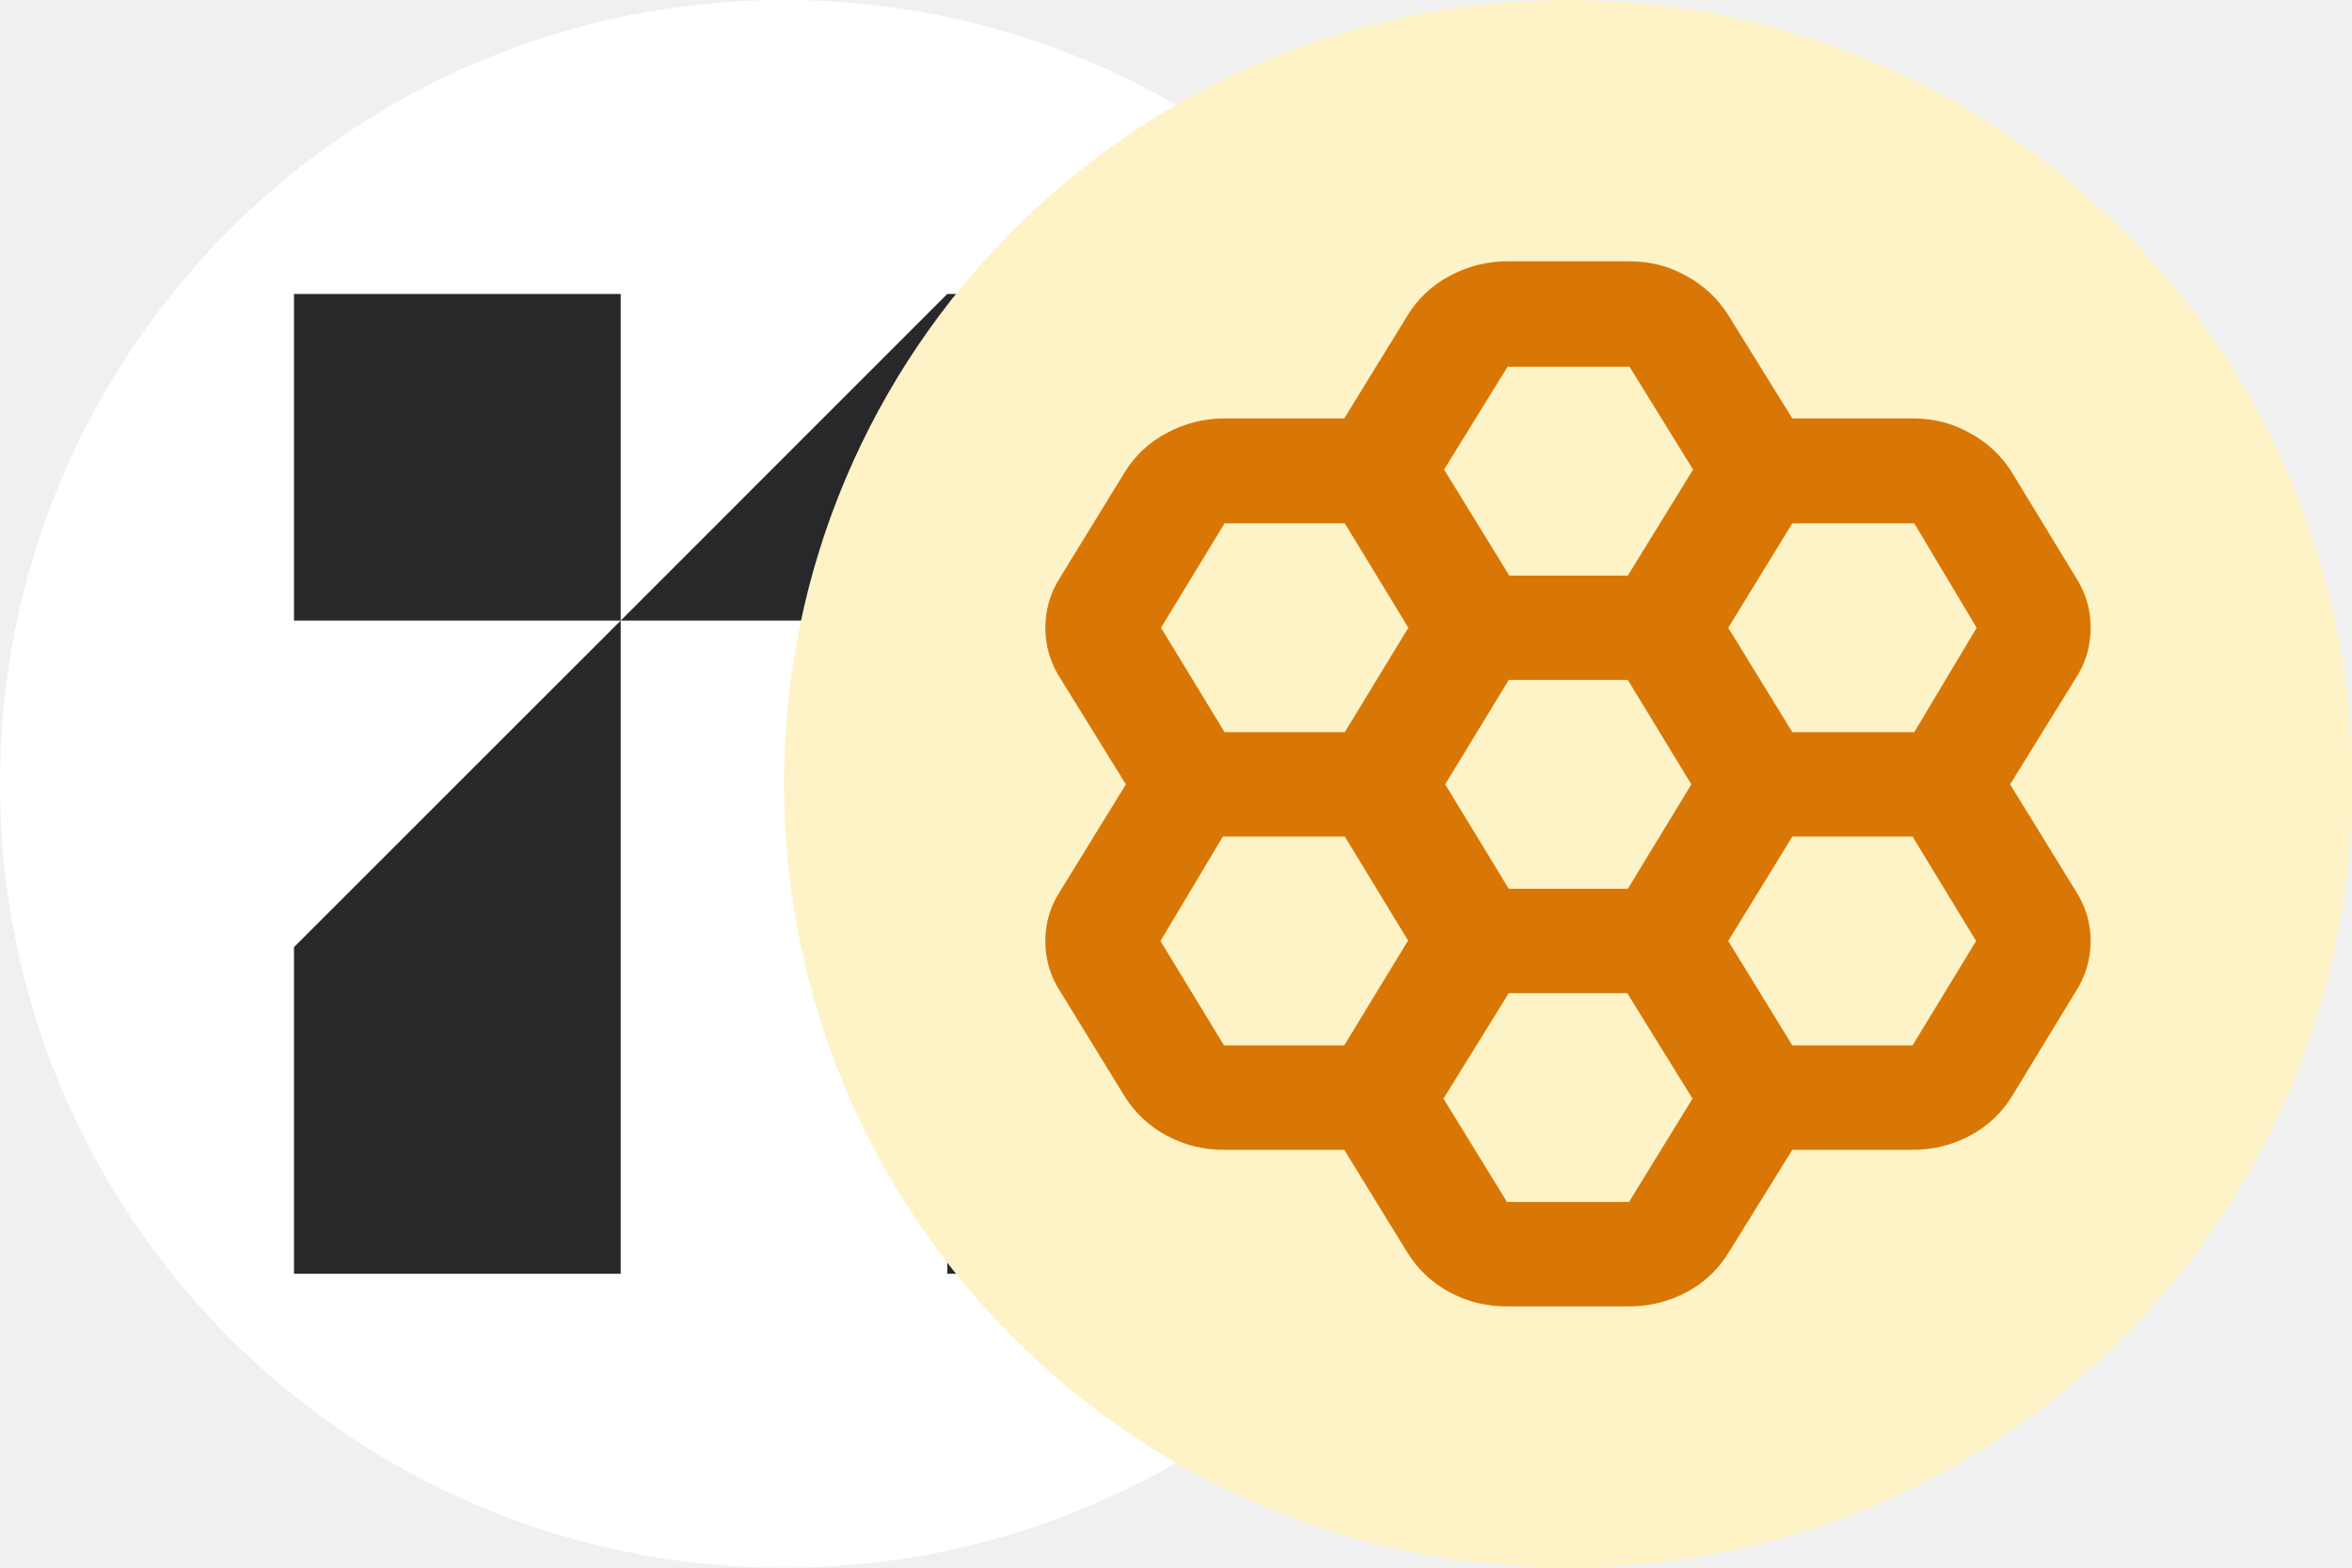
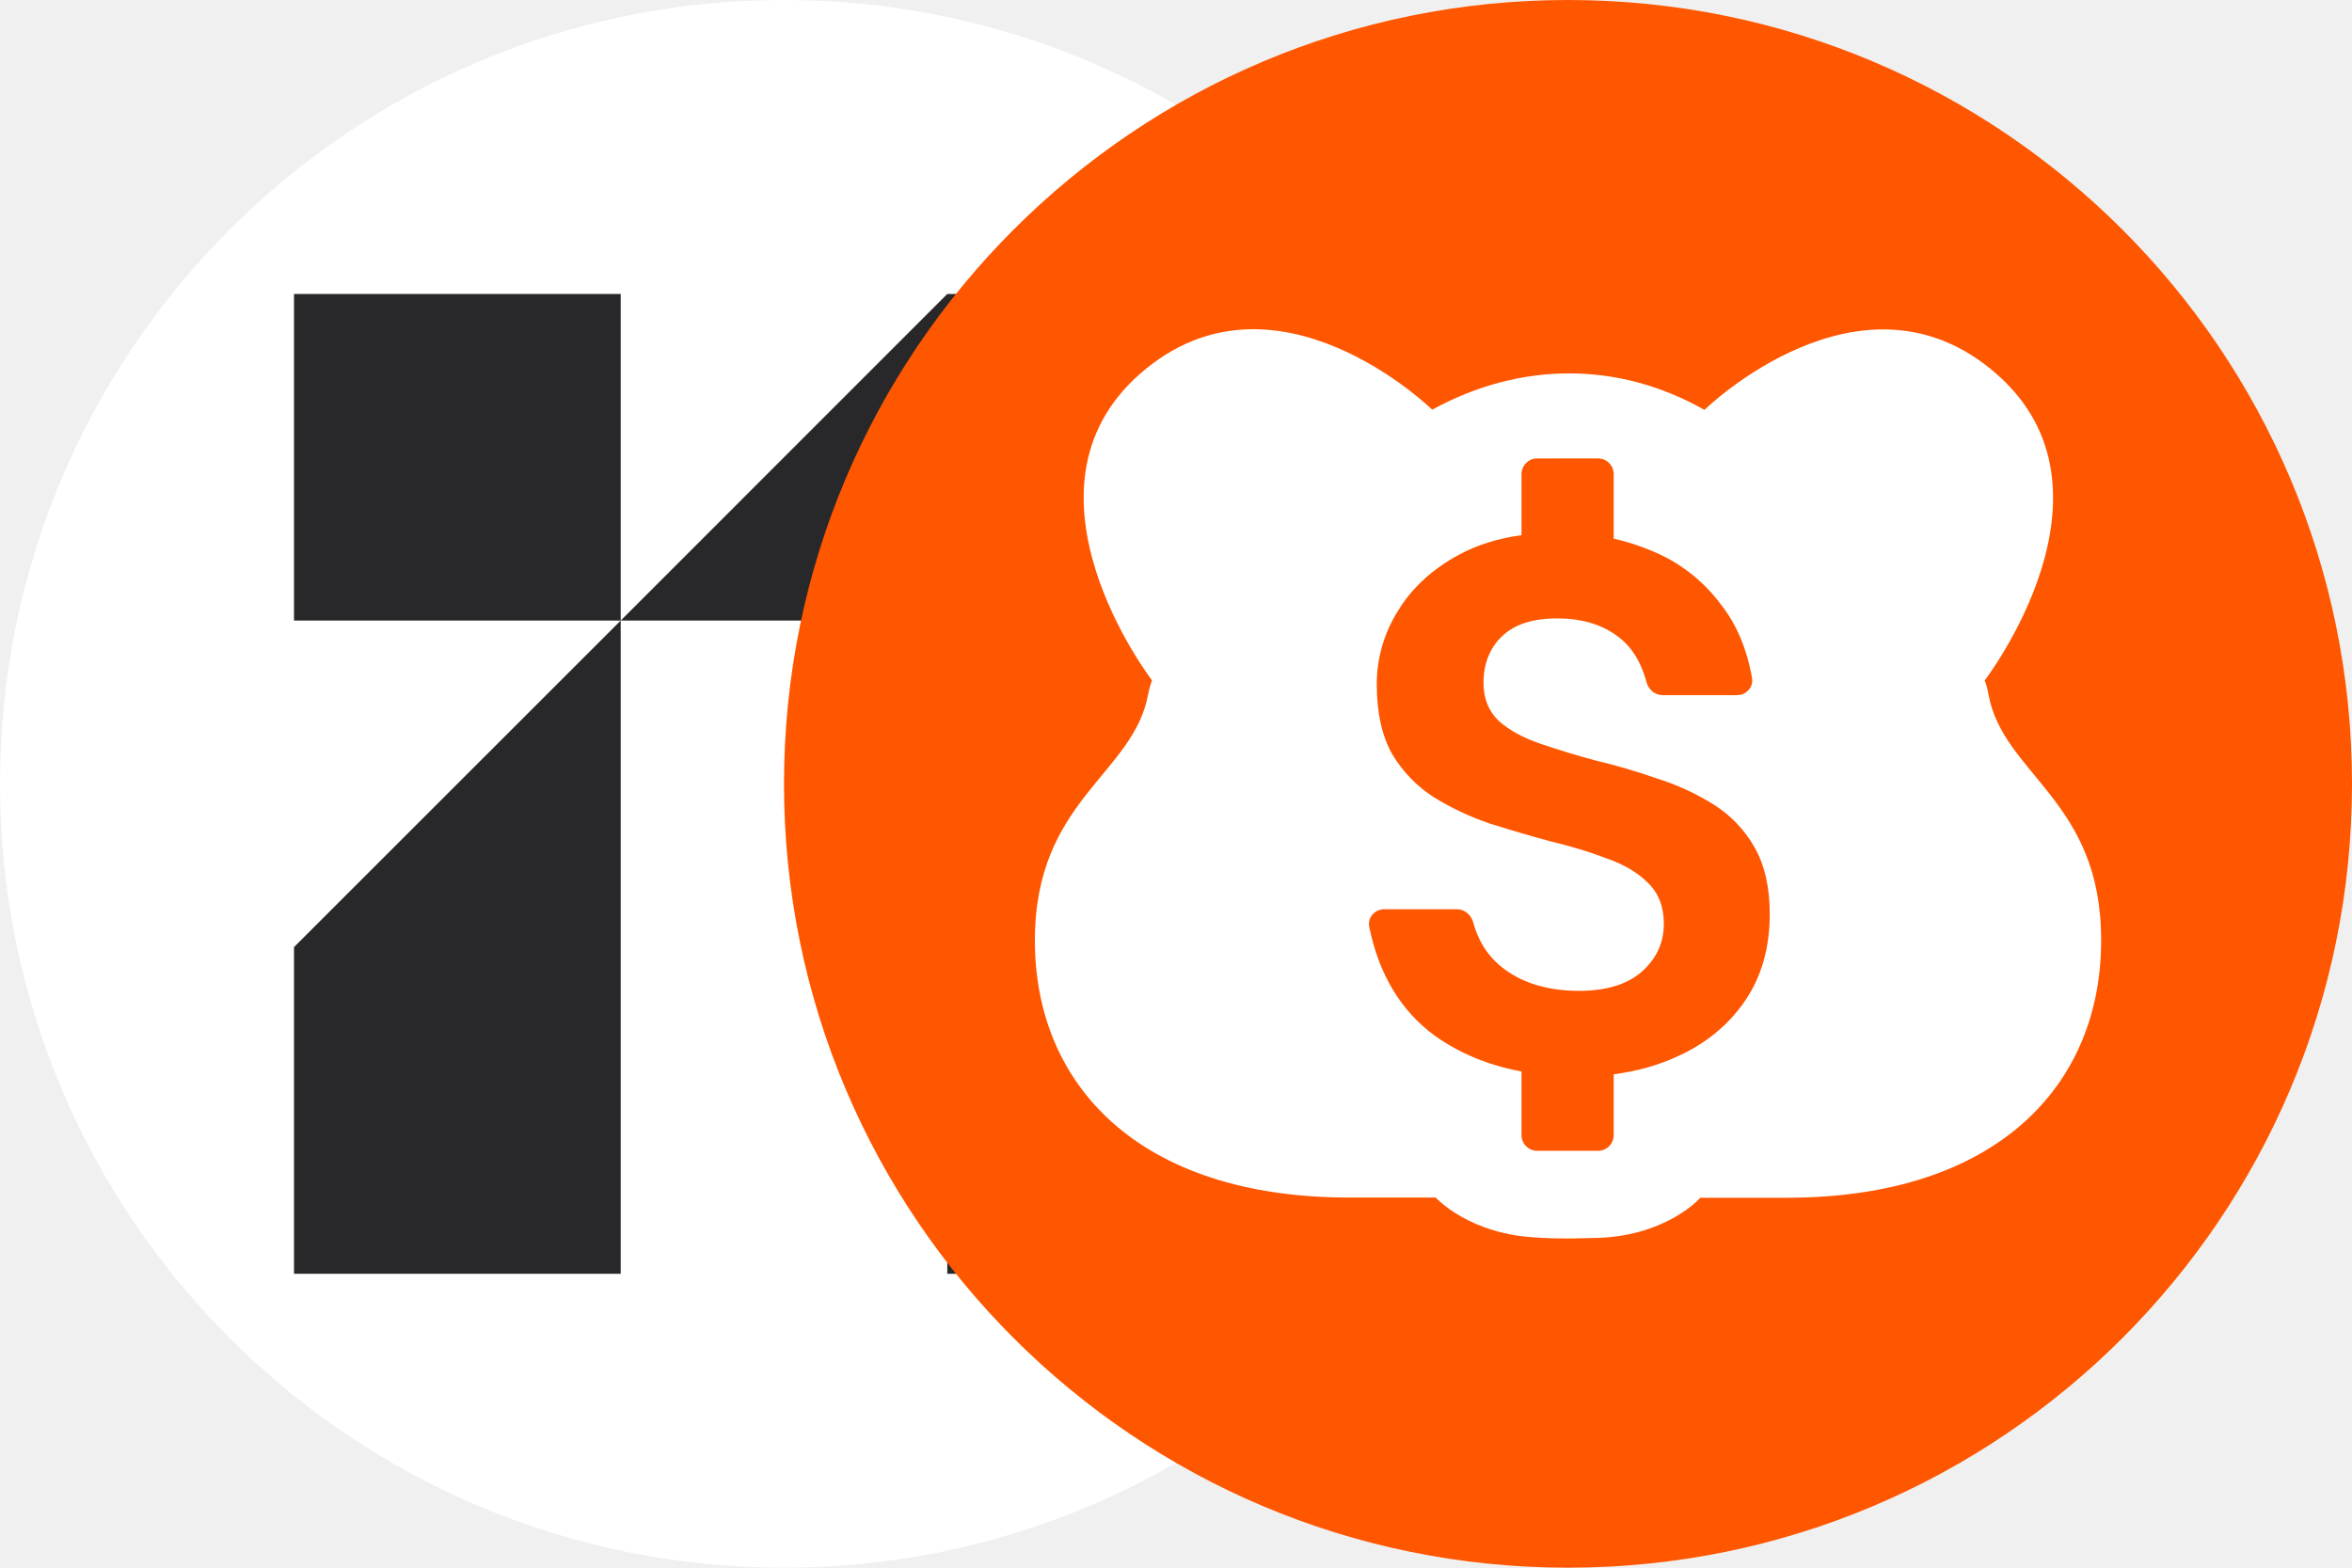
<svg xmlns="http://www.w3.org/2000/svg" viewBox="0 0 192 128">
  <path fill="#fff" d="M64 128c35.346 0 64-28.654 64-64S99.346 0 64 0 0 28.654 0 64s28.654 64 64 64" />
  <path fill="#28282a" d="M24 24h26.669v26.669H24zm26.669 26.669L77.33 24H104v26.669zM77.33 77.332H104V104H77.331zM24 104V77.331l26.669-26.662V104z" />
-   <circle cx="64" cy="64" r="64" fill="#fef3c7" transform="translate(64)" />
-   <path fill="#d97706" d="M109.734 93.88h-9.816a9.7 9.7 0 0 1-4.676-1.152 9.14 9.14 0 0 1-3.426-3.196l-5.232-8.524a7.4 7.4 0 0 1-1.25-4.178c0-1.534.416-2.856 1.25-4.134l5.324-8.654-5.324-8.61a7.54 7.54 0 0 1-1.25-4.176c0-1.492.416-2.9 1.25-4.178l5.232-8.524a8.8 8.8 0 0 1 3.426-3.198 9.8 9.8 0 0 1 4.676-1.192h9.816l5.186-8.44a8.8 8.8 0 0 1 3.426-3.196 9.8 9.8 0 0 1 4.676-1.194h9.956c1.712 0 3.24.384 4.676 1.194a9.14 9.14 0 0 1 3.426 3.196l5.232 8.44h9.816c1.714 0 3.24.382 4.676 1.192a9.14 9.14 0 0 1 3.426 3.198l5.186 8.524c.834 1.28 1.25 2.644 1.25 4.178s-.416 2.898-1.25 4.176l-5.324 8.61 5.324 8.654c.834 1.28 1.25 2.642 1.25 4.134a7.53 7.53 0 0 1-1.25 4.178l-5.186 8.524a8.8 8.8 0 0 1-3.426 3.196 9.8 9.8 0 0 1-4.676 1.152h-9.816l-5.232 8.44a8.8 8.8 0 0 1-3.426 3.196 9.8 9.8 0 0 1-4.676 1.15h-9.958a9.7 9.7 0 0 1-4.676-1.15 9.14 9.14 0 0 1-3.426-3.196zm36.578-34.1h9.954l5.094-8.524-5.094-8.526h-9.954l-5.232 8.526zm-23.15 12.788h9.722l5.186-8.526-5.186-8.524h-9.722l-5.186 8.524zm0-25.574h9.722l5.326-8.654-5.186-8.396h-9.956l-5.184 8.396 5.324 8.654zm-8.196 4.26-5.186-8.524h-9.816l-5.186 8.526 5.186 8.524h9.816zm0 25.576-5.186-8.524h-9.954l-5.094 8.524 5.186 8.524h9.816l5.186-8.524zm8.196 4.262-5.326 8.61 5.186 8.44h9.956l5.186-8.44-5.326-8.61h-9.722zm23.15 4.262h9.816l5.186-8.524-5.186-8.524h-9.816l-5.232 8.524z" />
+   <path fill="#ff5600" d="M64 64c0-35.346 28.654-64 64-64s64 28.654 64 64-28.654 64-64 64-64-28.654-64-64" />
+   <path fill="#fff" fill-rule="evenodd" d="M93.11 30.48c10.944-9.54 23.722 2.89 23.807 2.97 7.106-3.894 15.105-4.016 22.22.017.07-.067 12.856-12.516 23.805-2.97 10.967 9.544-.874 24.98-.927 25.064.143.35.232.717.303 1.101 1.177 6.608 9.255 8.66 9.202 20.157 0 11.731-8.435 20.976-25.661 20.976h-7.062c-.017.05-2.924 3.288-8.898 3.288-2.996.1-4.298-.034-4.298-.034-5.628-.216-8.357-3.23-8.399-3.27h-7.061c-17.226 0-25.661-9.245-25.661-20.976 0-11.514 8.078-13.55 9.255-20.158.071-.367.178-.734.303-1.101-.053-.067-11.876-15.519-.927-25.064m32.374 6.95a1.28 1.28 0 0 0-1.28 1.28v4.986q-2.88.395-5.082 1.583-3.3 1.782-5.016 4.618a11.2 11.2 0 0 0-1.717 6.003q0 3.43 1.255 5.673 1.32 2.177 3.366 3.496a22.3 22.3 0 0 0 4.62 2.177q2.51.792 4.95 1.452 2.509.593 4.556 1.385 2.112.725 3.366 1.979 1.32 1.253 1.32 3.364 0 2.31-1.783 3.892-1.782 1.583-5.148 1.583-3.63 0-6.007-1.715-1.96-1.415-2.617-3.86c-.166-.615-.694-1.087-1.33-1.087h-5.942c-.775 0-1.375.684-1.22 1.444q1.18 5.787 5.3 8.846 3.06 2.196 7.13 2.958v5.196c0 .706.573 1.28 1.28 1.28h4.964a1.28 1.28 0 0 0 1.28-1.28v-4.97q2.76-.352 5.083-1.402 3.564-1.584 5.61-4.552 2.047-2.97 2.047-7.125 0-3.297-1.255-5.475a9.86 9.86 0 0 0-3.366-3.496 20 20 0 0 0-4.62-2.111 49 49 0 0 0-4.95-1.451 71 71 0 0 1-4.556-1.385q-2.112-.726-3.366-1.848-1.253-1.187-1.254-3.1 0-2.375 1.519-3.826t4.488-1.451q3.036 0 5.017 1.517 1.638 1.255 2.282 3.685c.16.606.686 1.064 1.313 1.065h6.077c.758 0 1.355-.657 1.223-1.404q-.635-3.61-2.579-6.05a13.2 13.2 0 0 0-5.676-4.355 18 18 0 0 0-3.037-.97v-5.27a1.28 1.28 0 0 0-1.28-1.28z" clip-rule="evenodd" />
</svg>
